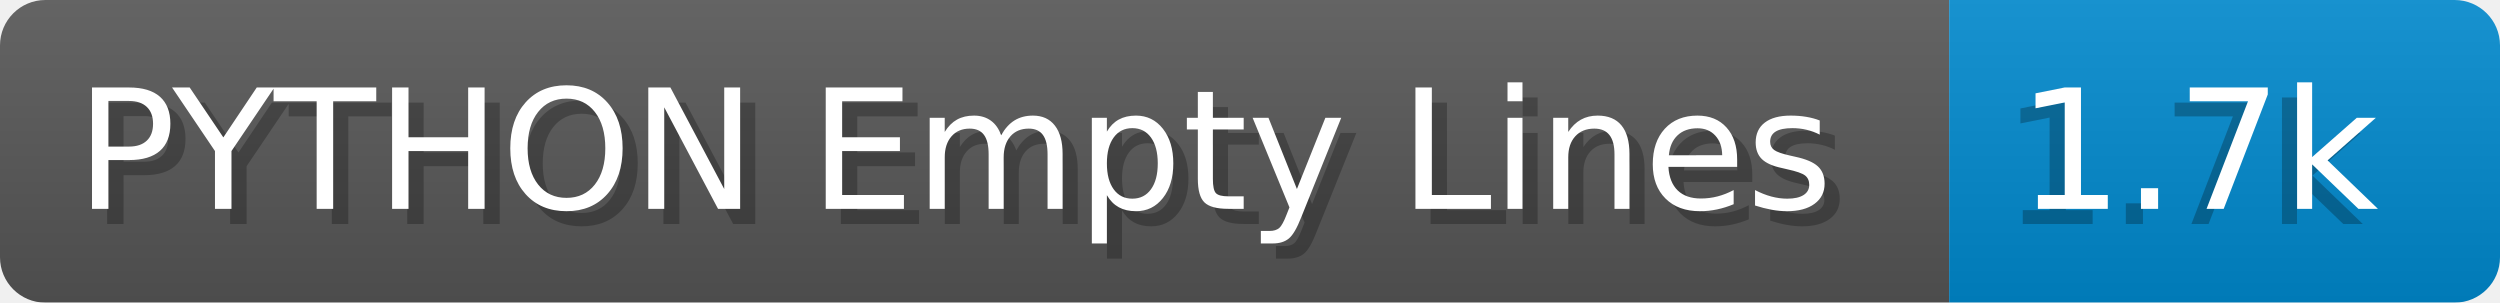
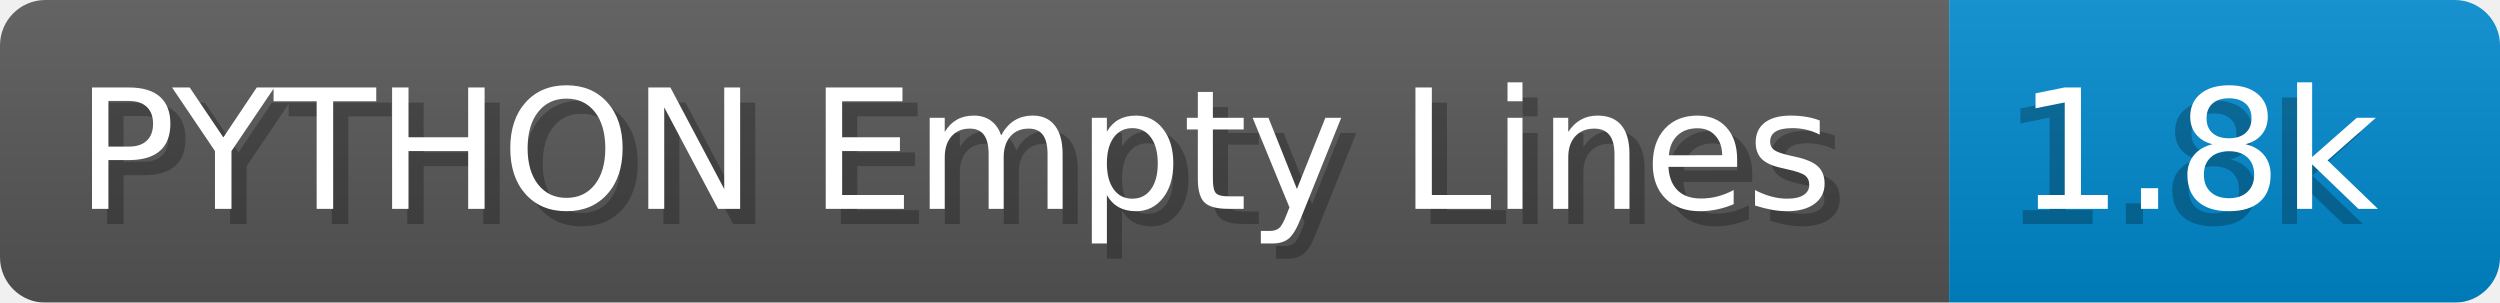
- <svg xmlns="http://www.w3.org/2000/svg" width="165.2" height="20" viewBox="0 0 1652.0 200" role="img" aria-label="PYTHON Empty Lines: 1.7k">
+ <svg xmlns="http://www.w3.org/2000/svg" width="165.2" height="20" viewBox="0 0 1652.0 200" role="img" aria-label="PYTHON Empty Lines: 1.8k">
  <linearGradient id="a" x2="0" y2="100%">
    <stop offset="0" stop-opacity=".1" stop-color="#EEE" />
    <stop offset="1" stop-opacity=".1" />
  </linearGradient>
  <mask id="m">
    <rect width="1652.0" height="200" rx="30" fill="#FFF" />
  </mask>
  <g mask="url(#m)">
    <rect width="1288.0" height="200" fill="#555" />
    <rect width="364.0" height="200" fill="#08C" x="1288.0" />
    <rect width="1652.0" height="200" fill="url(#a)" />
  </g>
  <g aria-hidden="true" fill="#fff" text-anchor="start" font-family="Verdana,DejaVu Sans,sans-serif" font-size="110">
    <text x="60" y="148" textLength="1188.0" fill="#000" opacity="0.25">PYTHON Empty Lines</text>
    <text x="50" y="138" textLength="1188.0">PYTHON Empty Lines</text>
-     <text x="1323.0" y="148" textLength="264.0" fill="#000" opacity="0.25">1.7k</text>
-     <text x="1333.0" y="138" textLength="264.0">1.7k</text>
+     <text x="1323.0" y="148" textLength="264.0" fill="#000" opacity="0.25">1.8k</text>
+     <text x="1333.0" y="138" textLength="264.0">1.8k</text>
  </g>
</svg>
